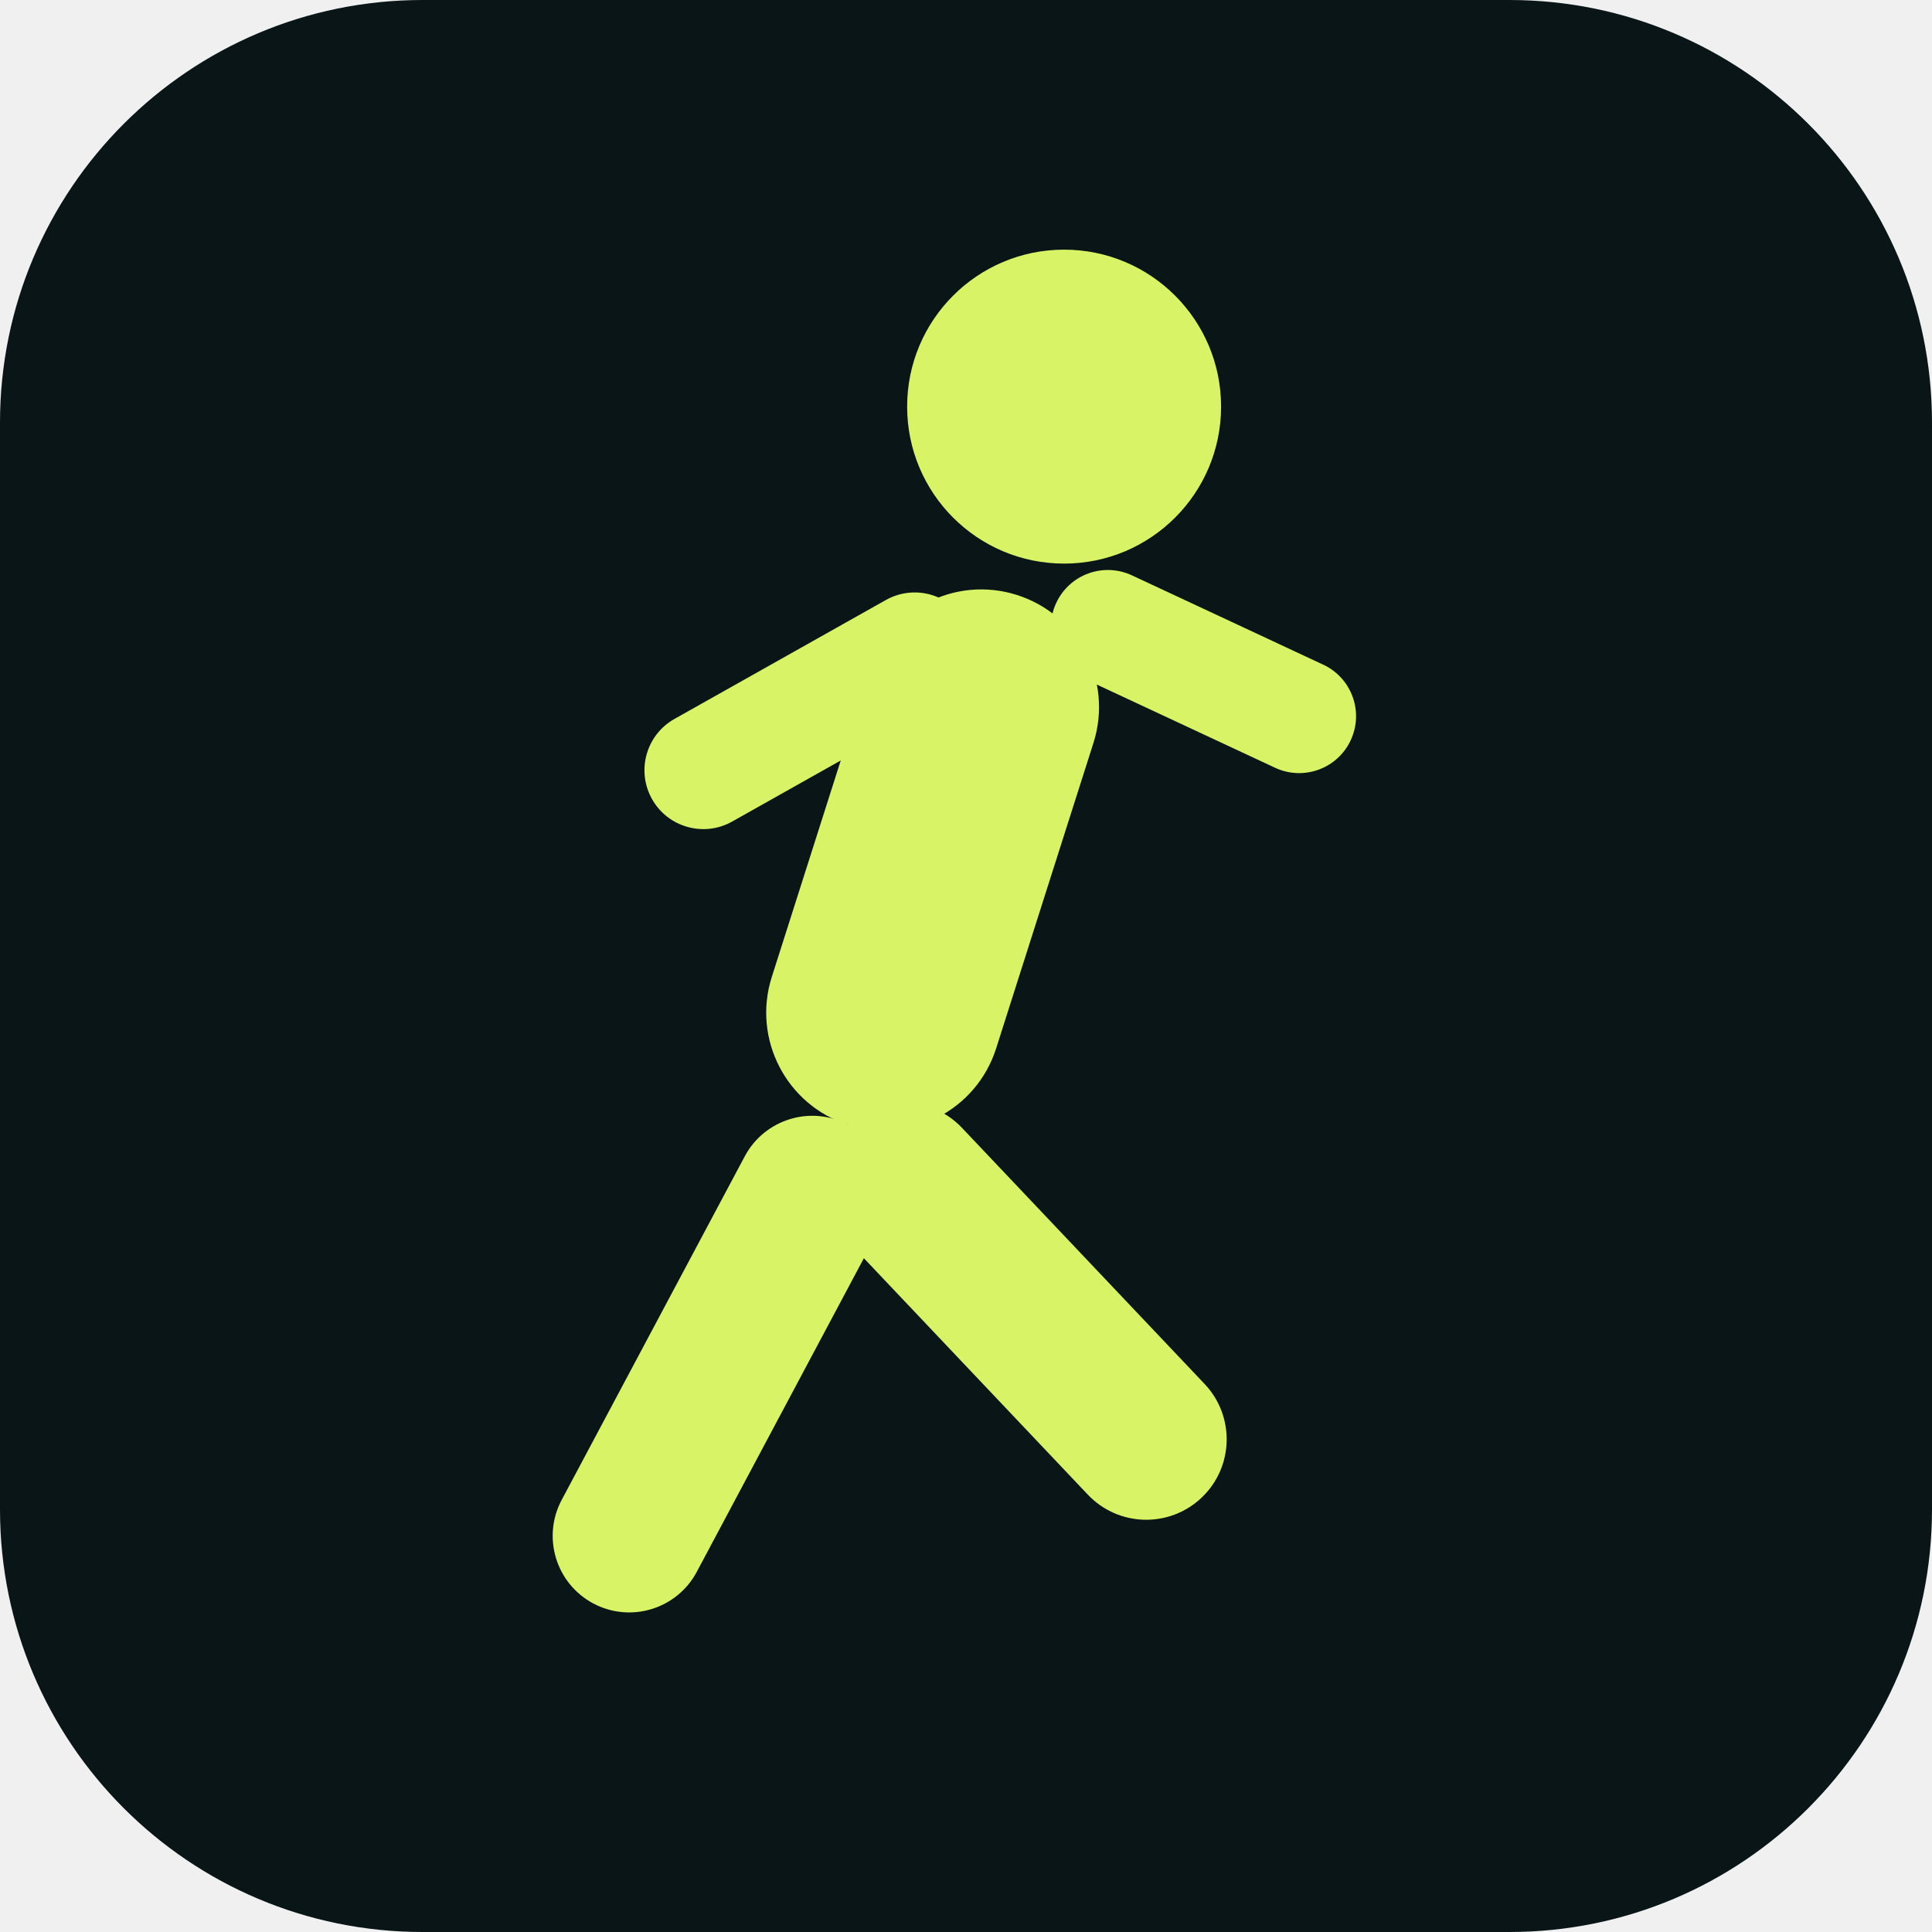
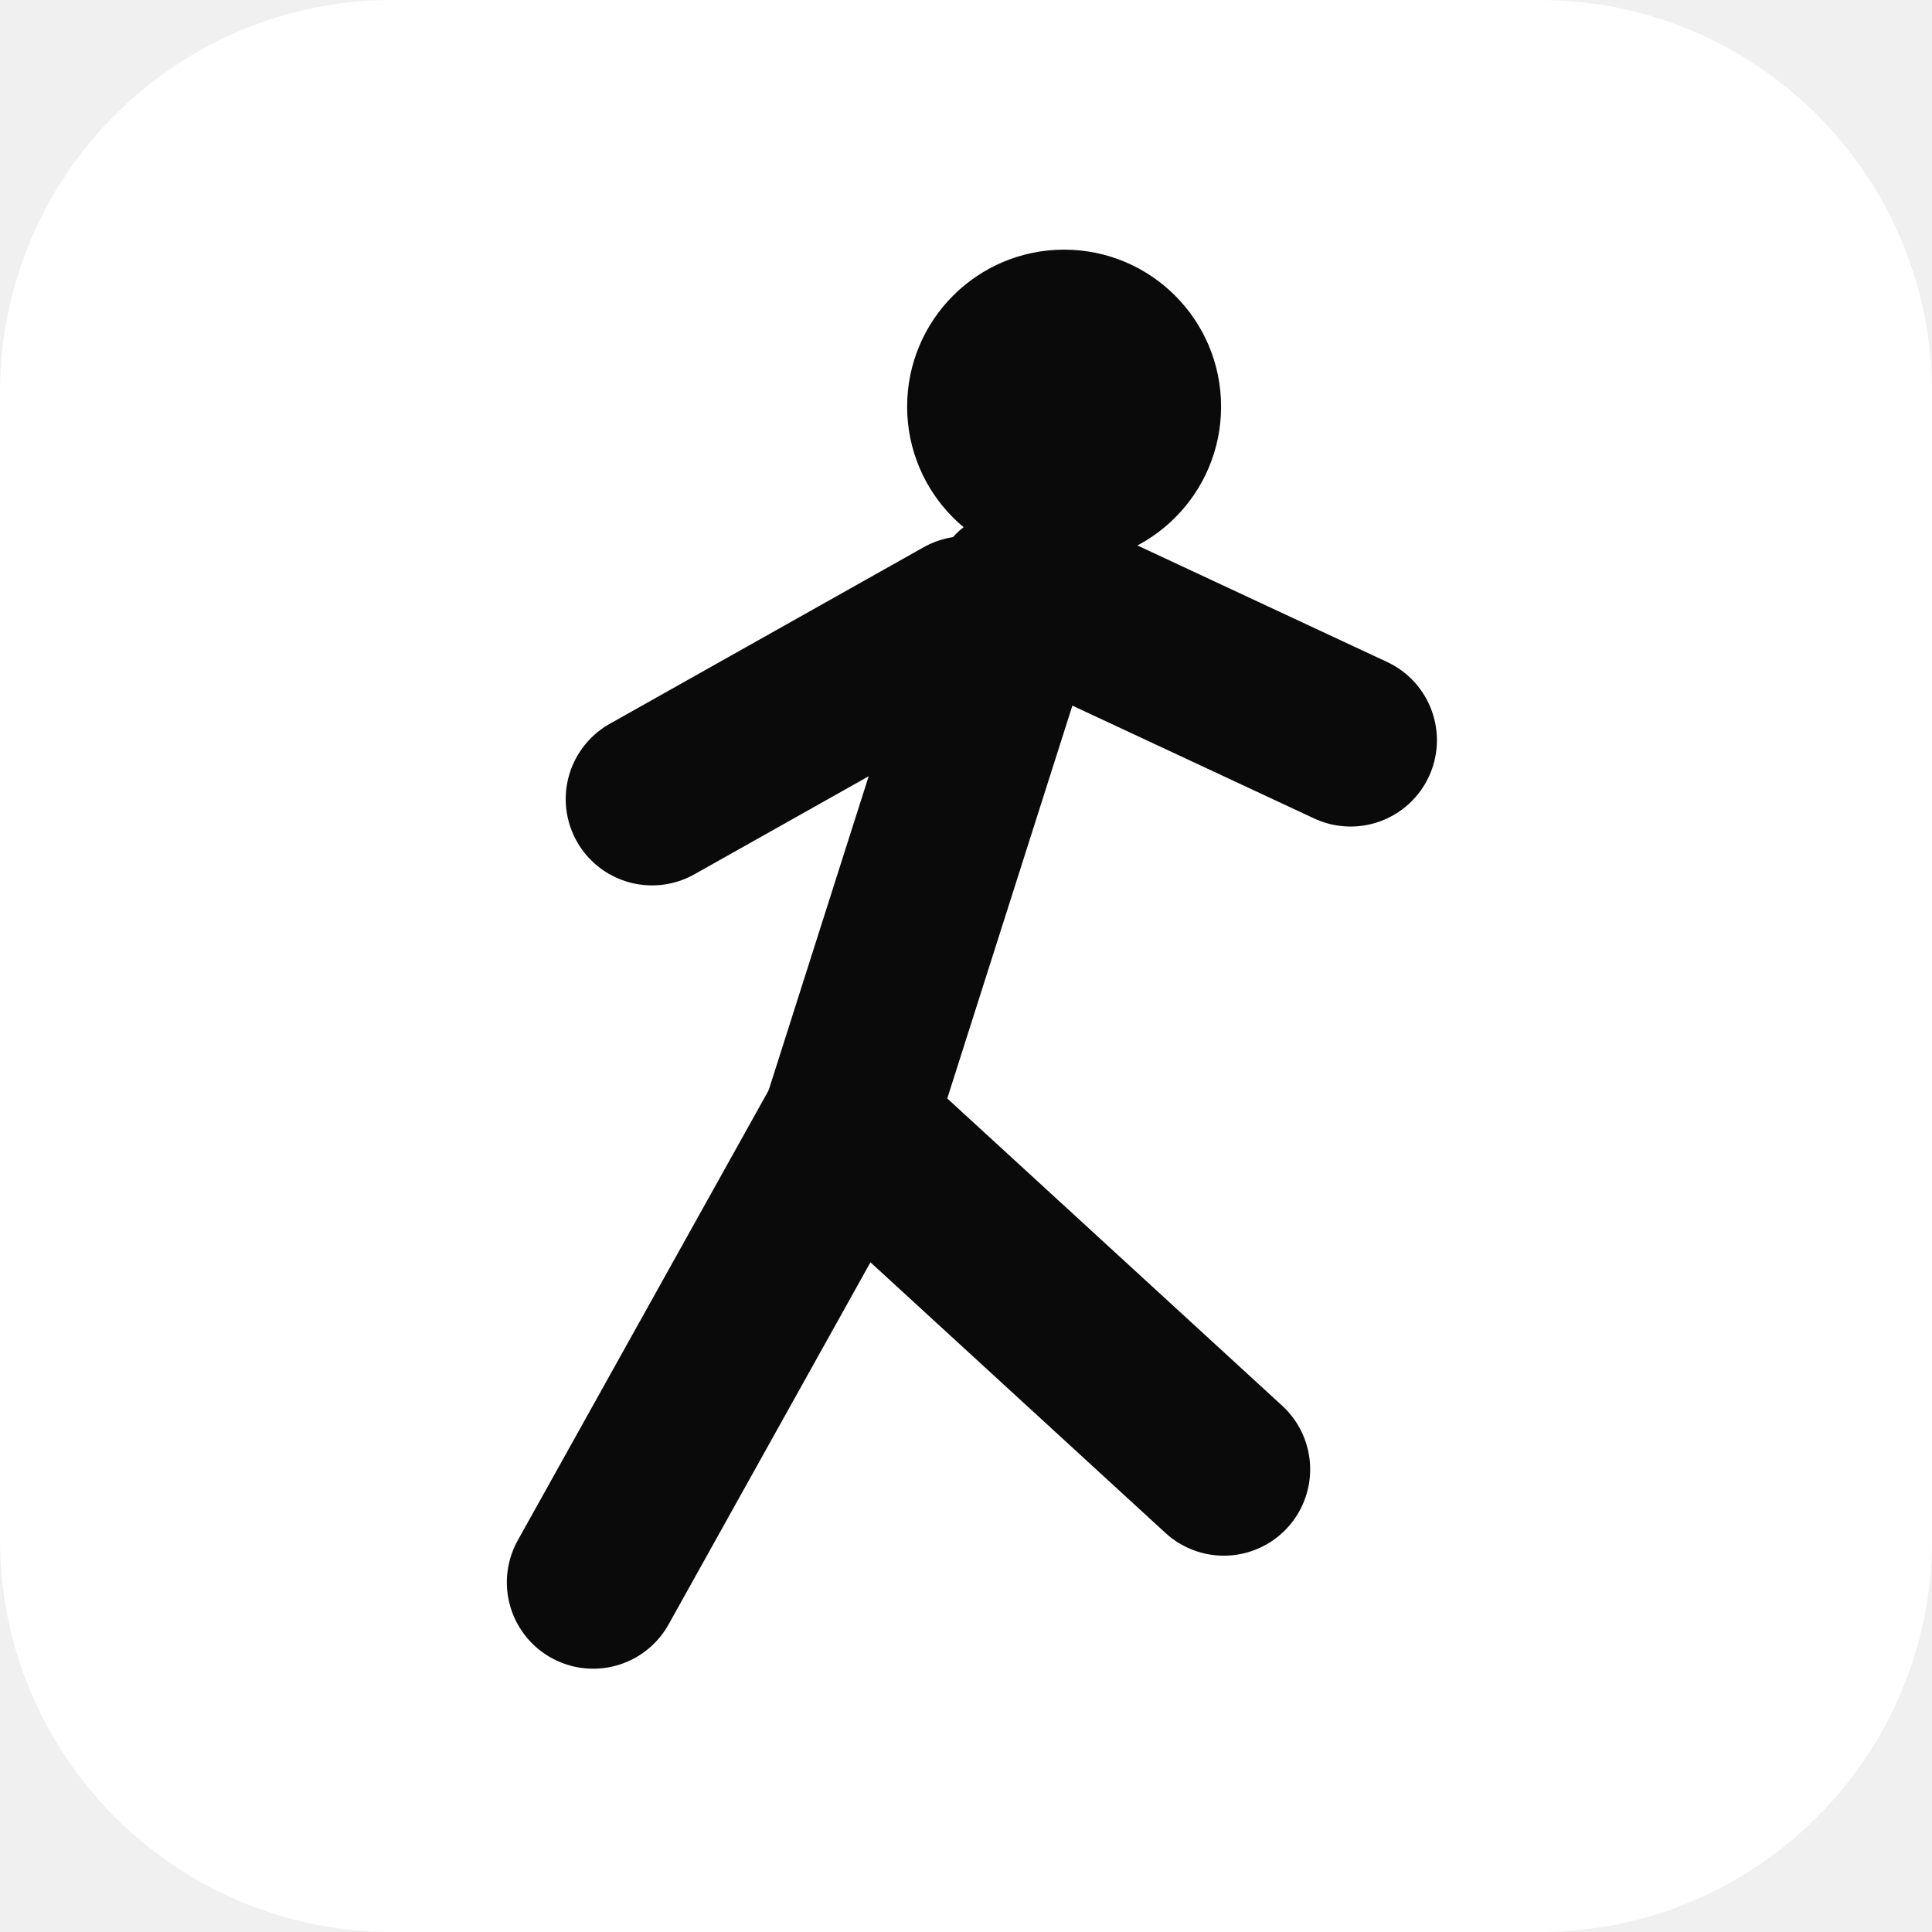
<svg xmlns="http://www.w3.org/2000/svg" viewBox="0 0 64 64" width="64" height="64" role="img" aria-label="Strollane">
-   <rect width="64" height="64" rx="14" fill="#091517" />
-   <g transform="translate(6.65 5.67) scale(1.3)" fill="#d8f365">
-     <rect x="16.50" y="22.35" width="13.82" height="3.90" rx="1.95" transform="rotate(118.05 16.50 24.30)" />
-     <rect x="16.50" y="22.25" width="13.09" height="4.10" rx="2.05" transform="rotate(46.55 16.50 24.30)" />
-     <rect x="20.80" y="7.80" width="14.17" height="6.00" rx="3.00" transform="rotate(107.67 20.80 10.80)" />
-     <rect x="21.80" y="9.55" width="8.28" height="2.90" rx="1.45" transform="rotate(25.02 21.80 11.00)" />
-     <rect x="19.50" y="10.00" width="9.18" height="3.00" rx="1.50" transform="rotate(150.64 19.50 11.50)" />
-     <circle cx="22" cy="6" r="4" />
+   <rect width="64" height="64" rx="13" fill="#ffffff" />
+   <g transform="translate(6.65 5.67) scale(1.3)" fill="none" stroke="#0a0a0a" stroke-width="4.4" stroke-linecap="round" stroke-linejoin="round">
+     <line x1="16.50" y1="24.30" x2="10.00" y2="35.96" />
+     <line x1="16.50" y1="24.30" x2="26.07" y2="33.08" />
+     <line x1="20.80" y1="10.80" x2="16.50" y2="24.30" />
+     <line x1="21.80" y1="11.00" x2="29.30" y2="14.50" />
+     <line x1="19.50" y1="11.50" x2="11.50" y2="16.00" />
+     <circle cx="22" cy="6" r="4" fill="#0a0a0a" stroke="none" />
  </g>
</svg>
